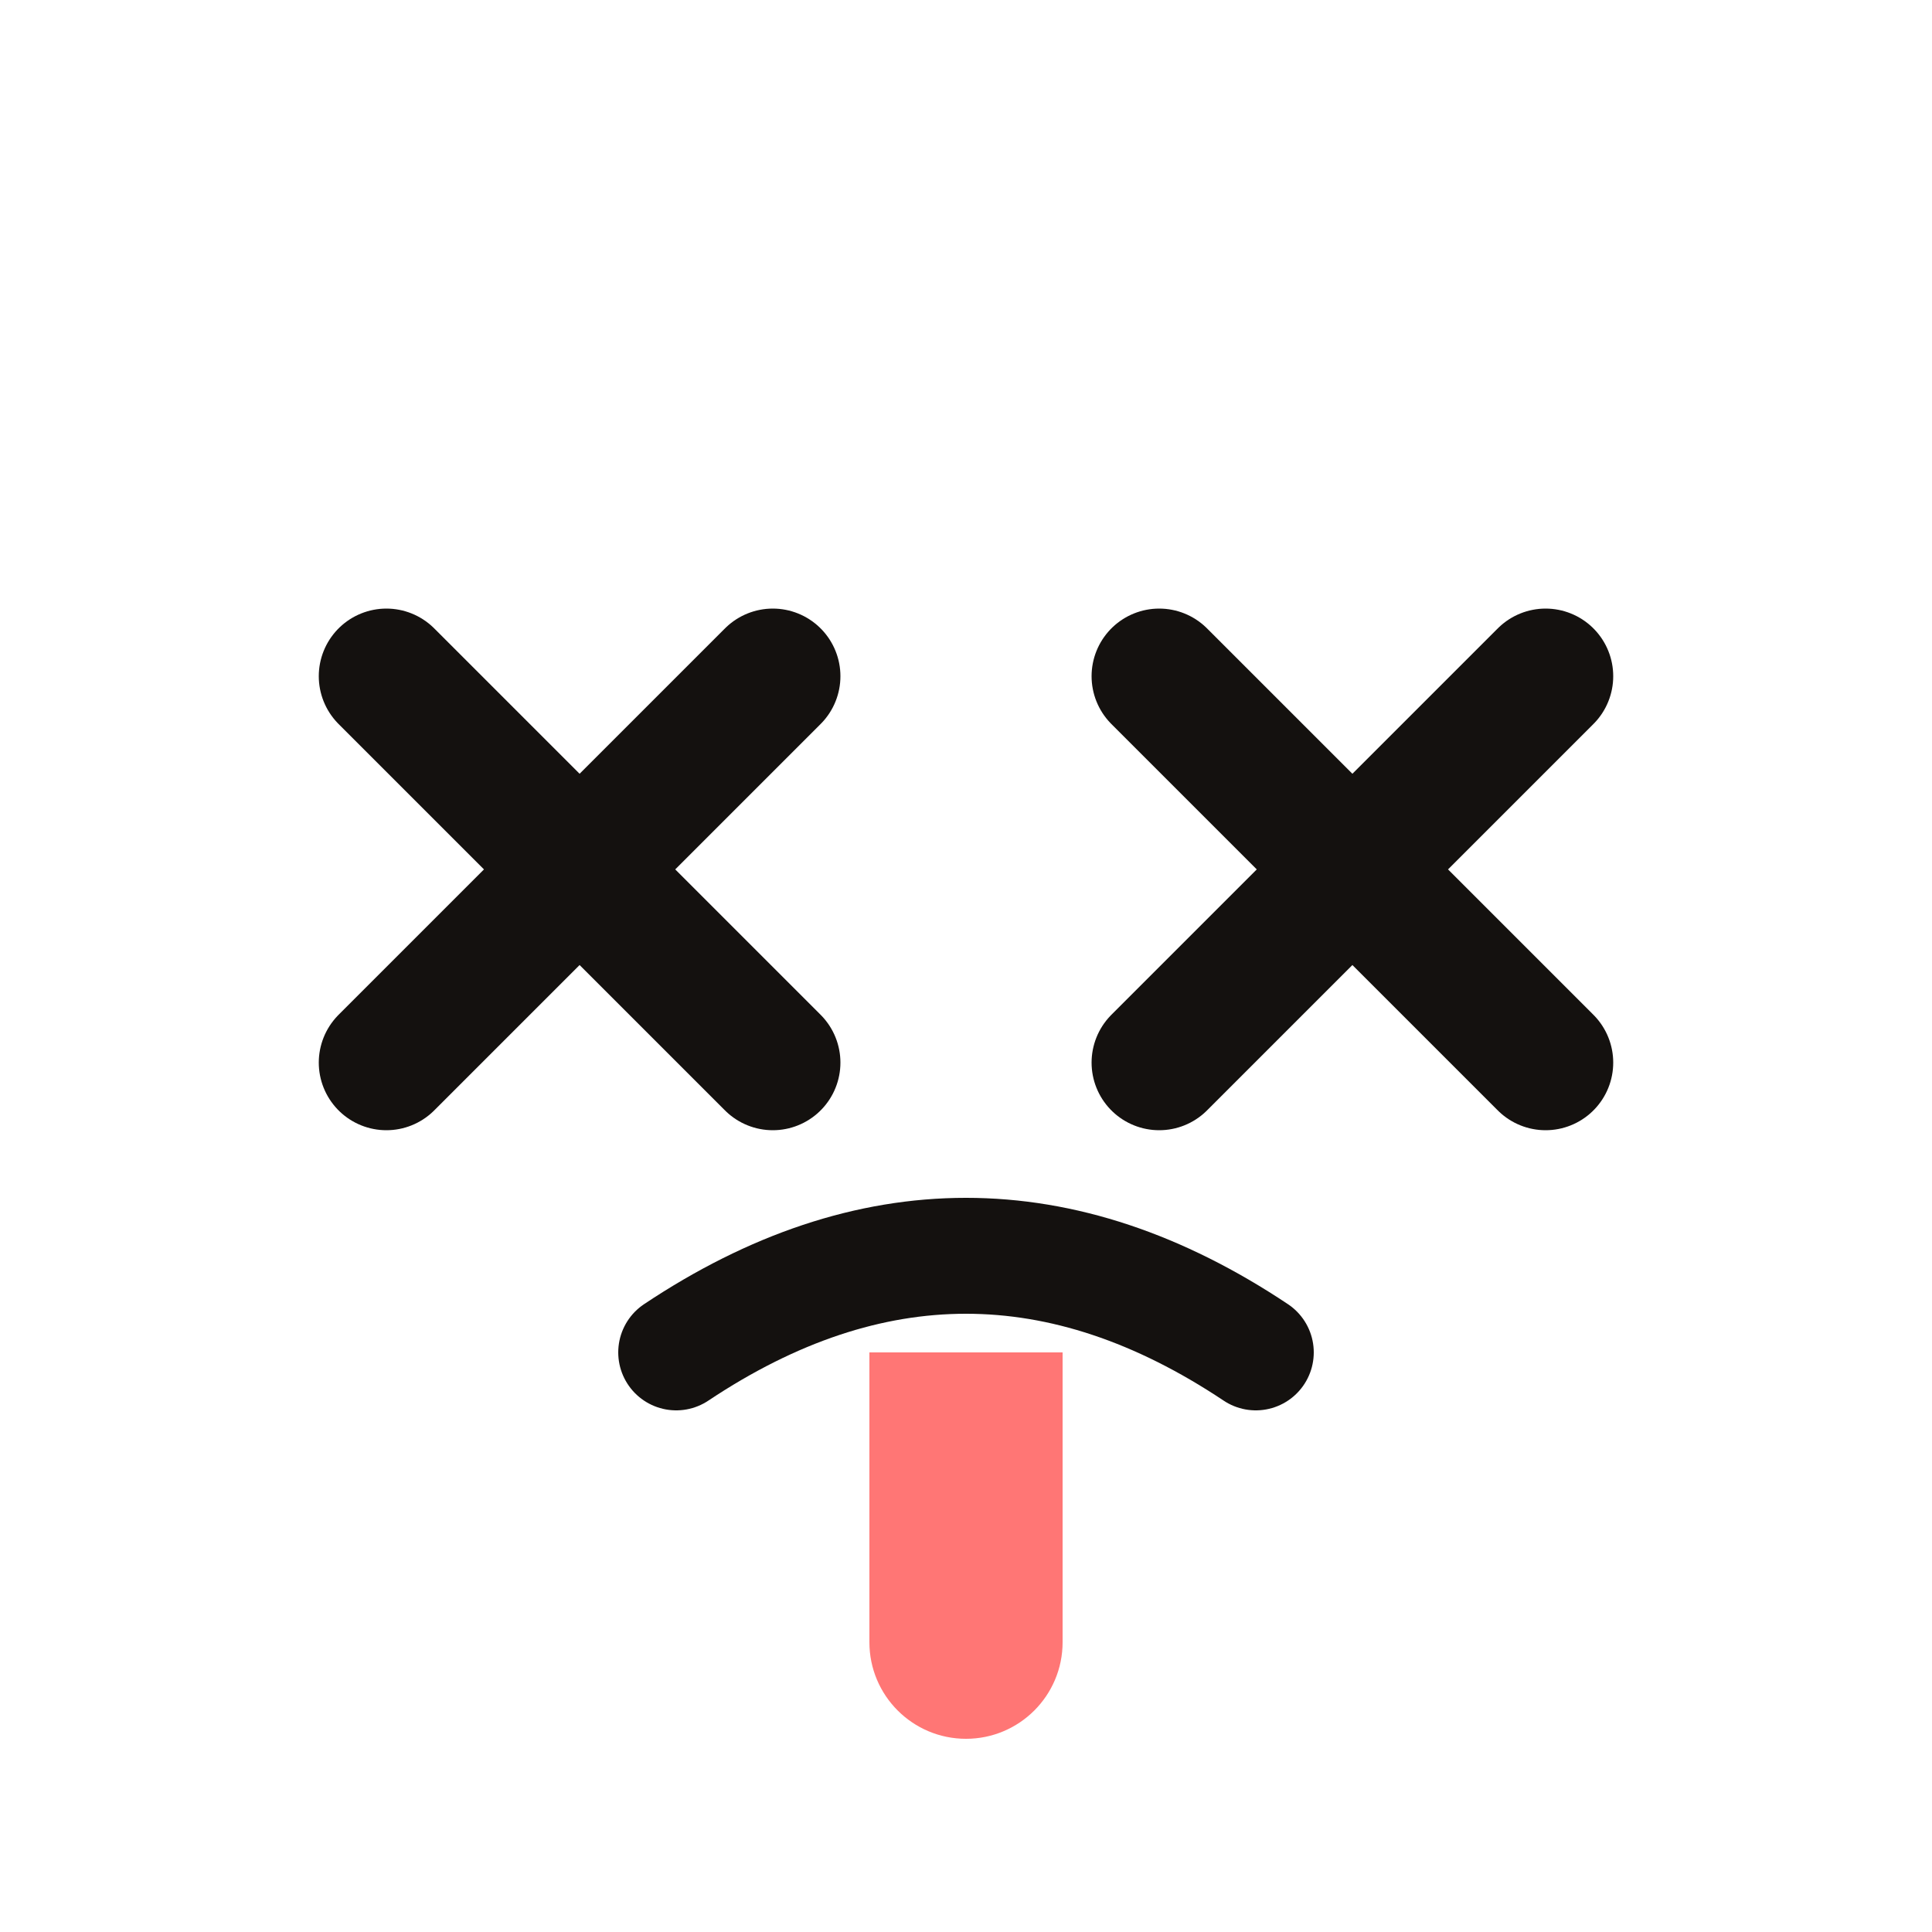
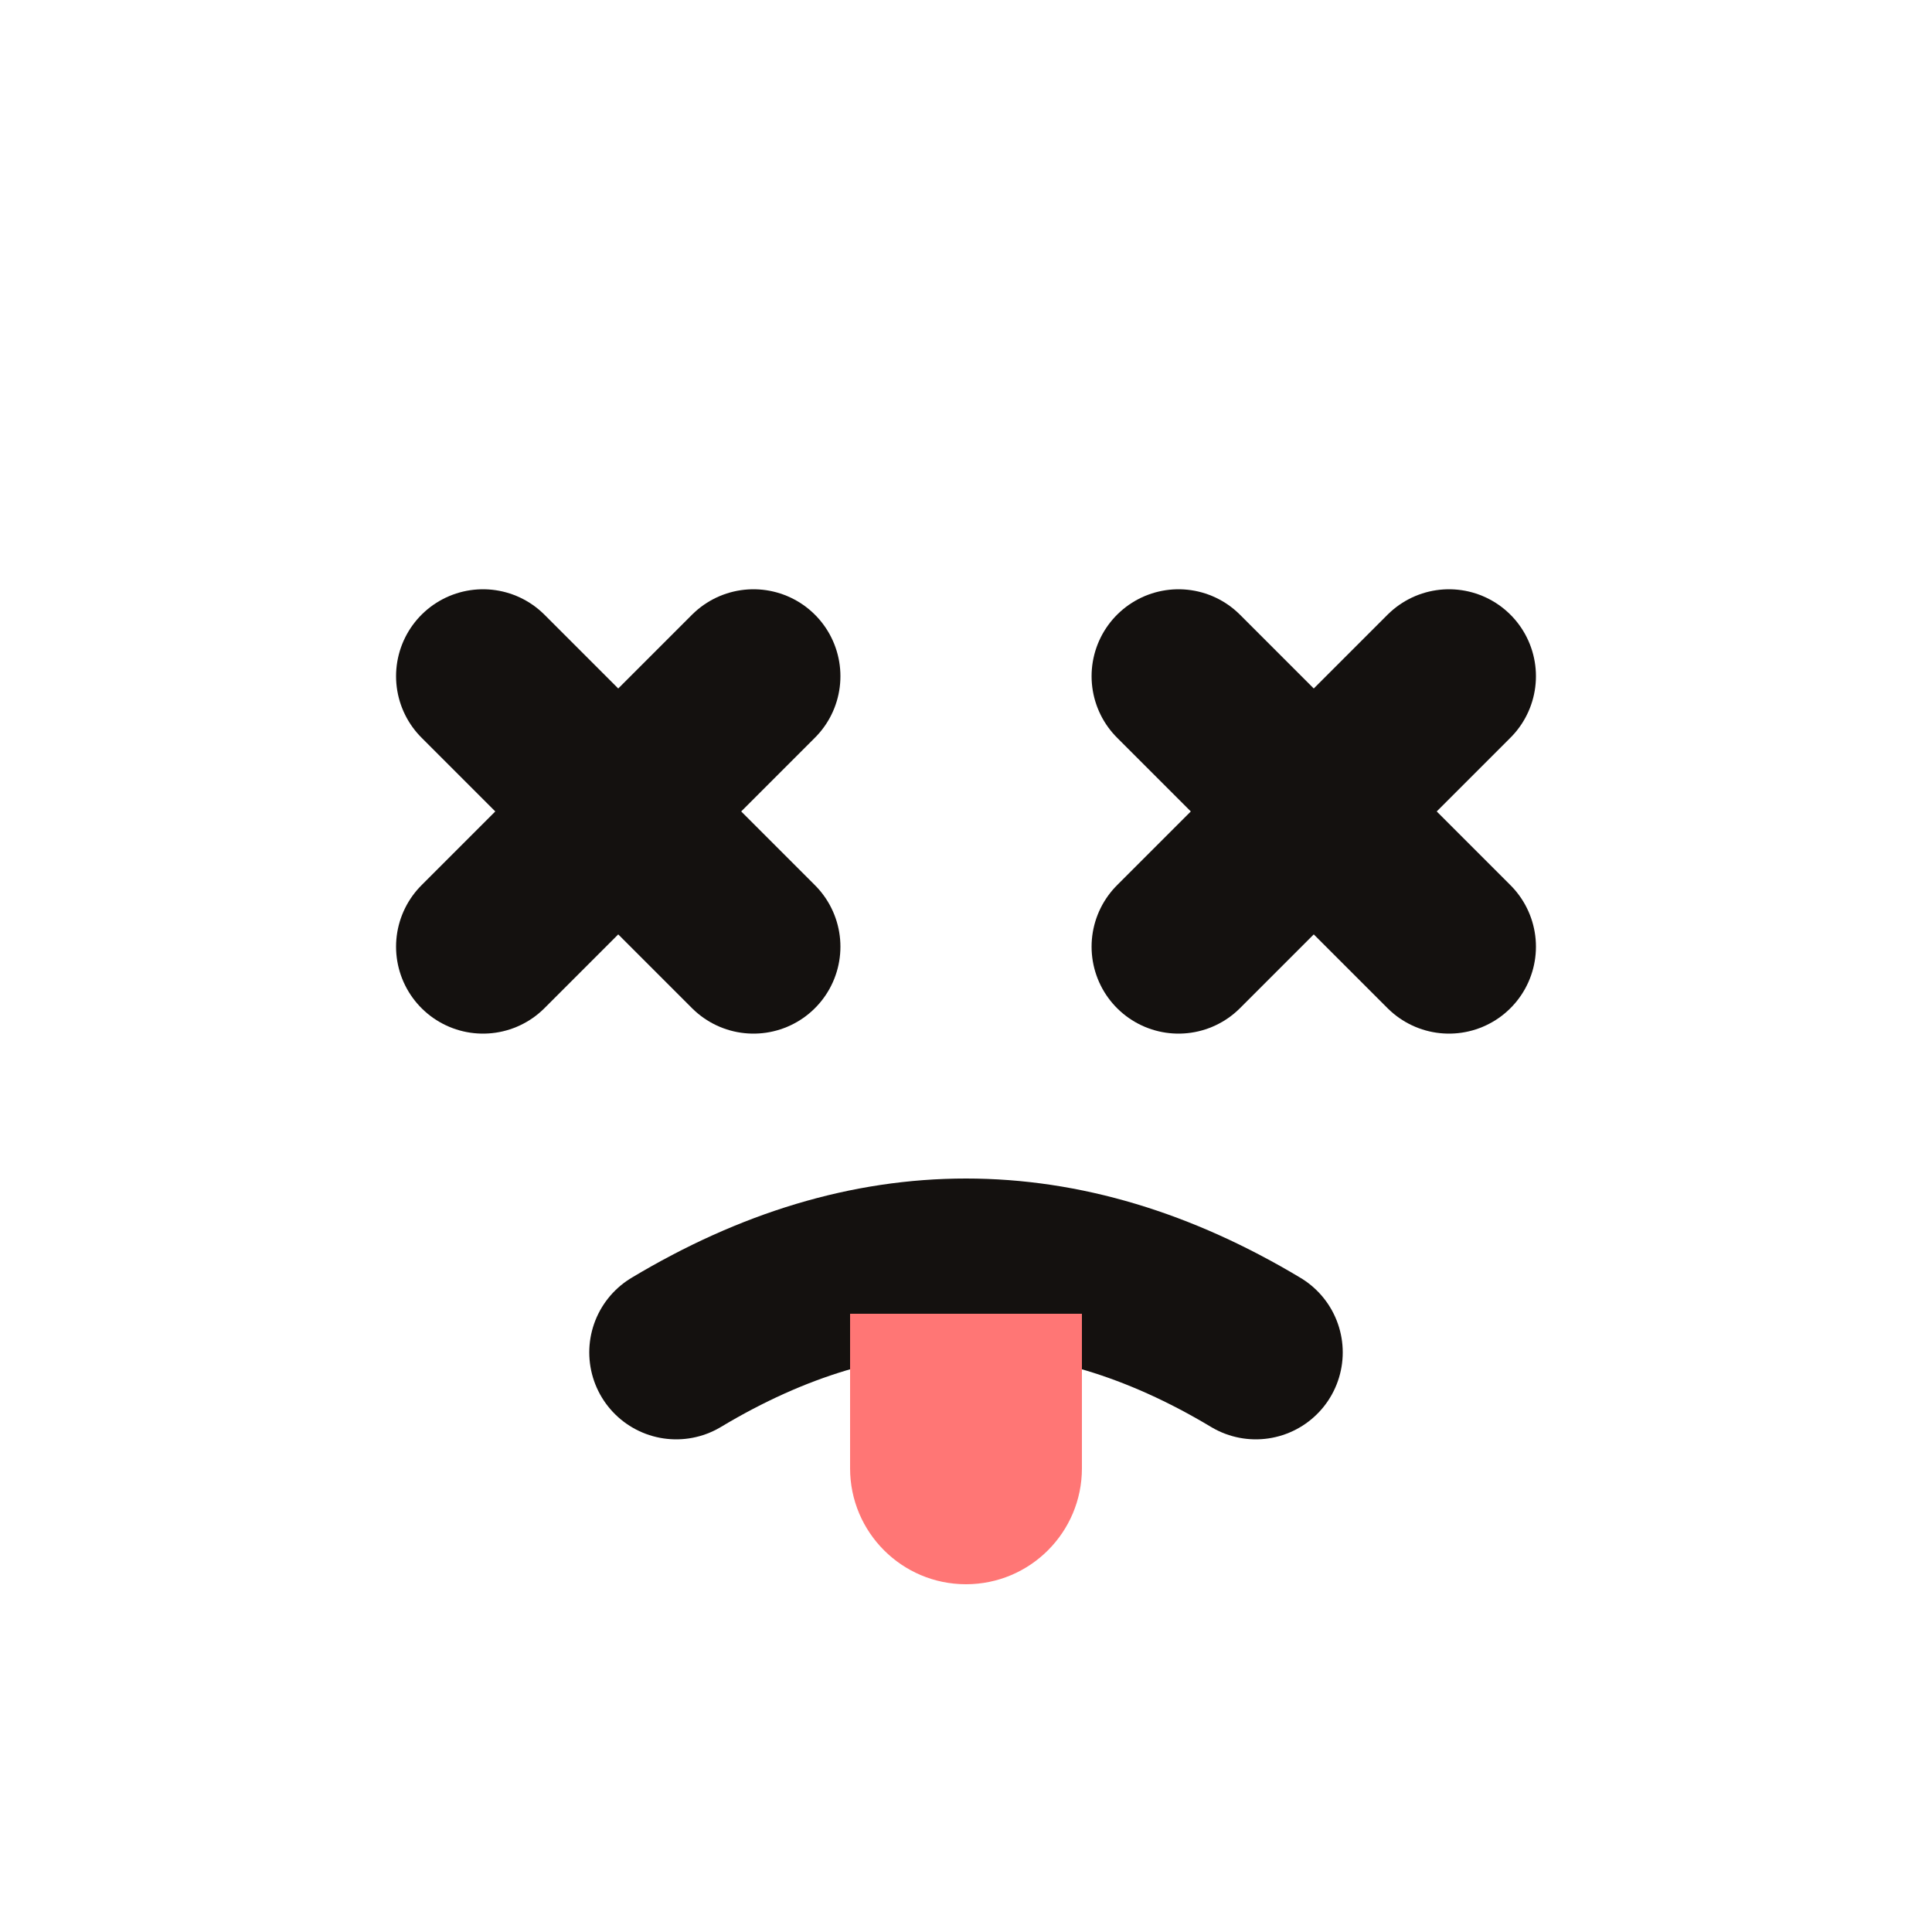
<svg xmlns="http://www.w3.org/2000/svg" viewBox="0 0 100 100">
-   <path d="M 20 35 L 40 55 M 40 35 L 20 55" fill="none" stroke="#14110f" stroke-width="7" stroke-linecap="round" />
-   <path d="M 60 35 L 80 55 M 80 35 L 60 55" fill="none" stroke="#14110f" stroke-width="7" stroke-linecap="round" />
-   <path d="M 35 70 Q 50 60 65 70" fill="none" stroke="#14110f" stroke-width="6" stroke-linecap="round" />
-   <path d="M 55 70 V 85 A 5 5 0 0 1 45 85 V 70" fill="#ff7675" />
+   <path d="M 25 35 L 39 49 M 39 35 L 25 49" fill="none" stroke="#14110f" stroke-width="9" stroke-linecap="round" />
+   <path d="M 61 35 L 75 49 M 75 35 L 61 49" fill="none" stroke="#14110f" stroke-width="9" stroke-linecap="round" />
+   <path d="M 35 70 Q 50 61 65 70" fill="none" stroke="#14110f" stroke-width="9" stroke-linecap="round" />
+   <path d="M 56 68 V 76 A 6 6 0 0 1 44 76 V 68 Z" fill="#ff7675" />
</svg>
